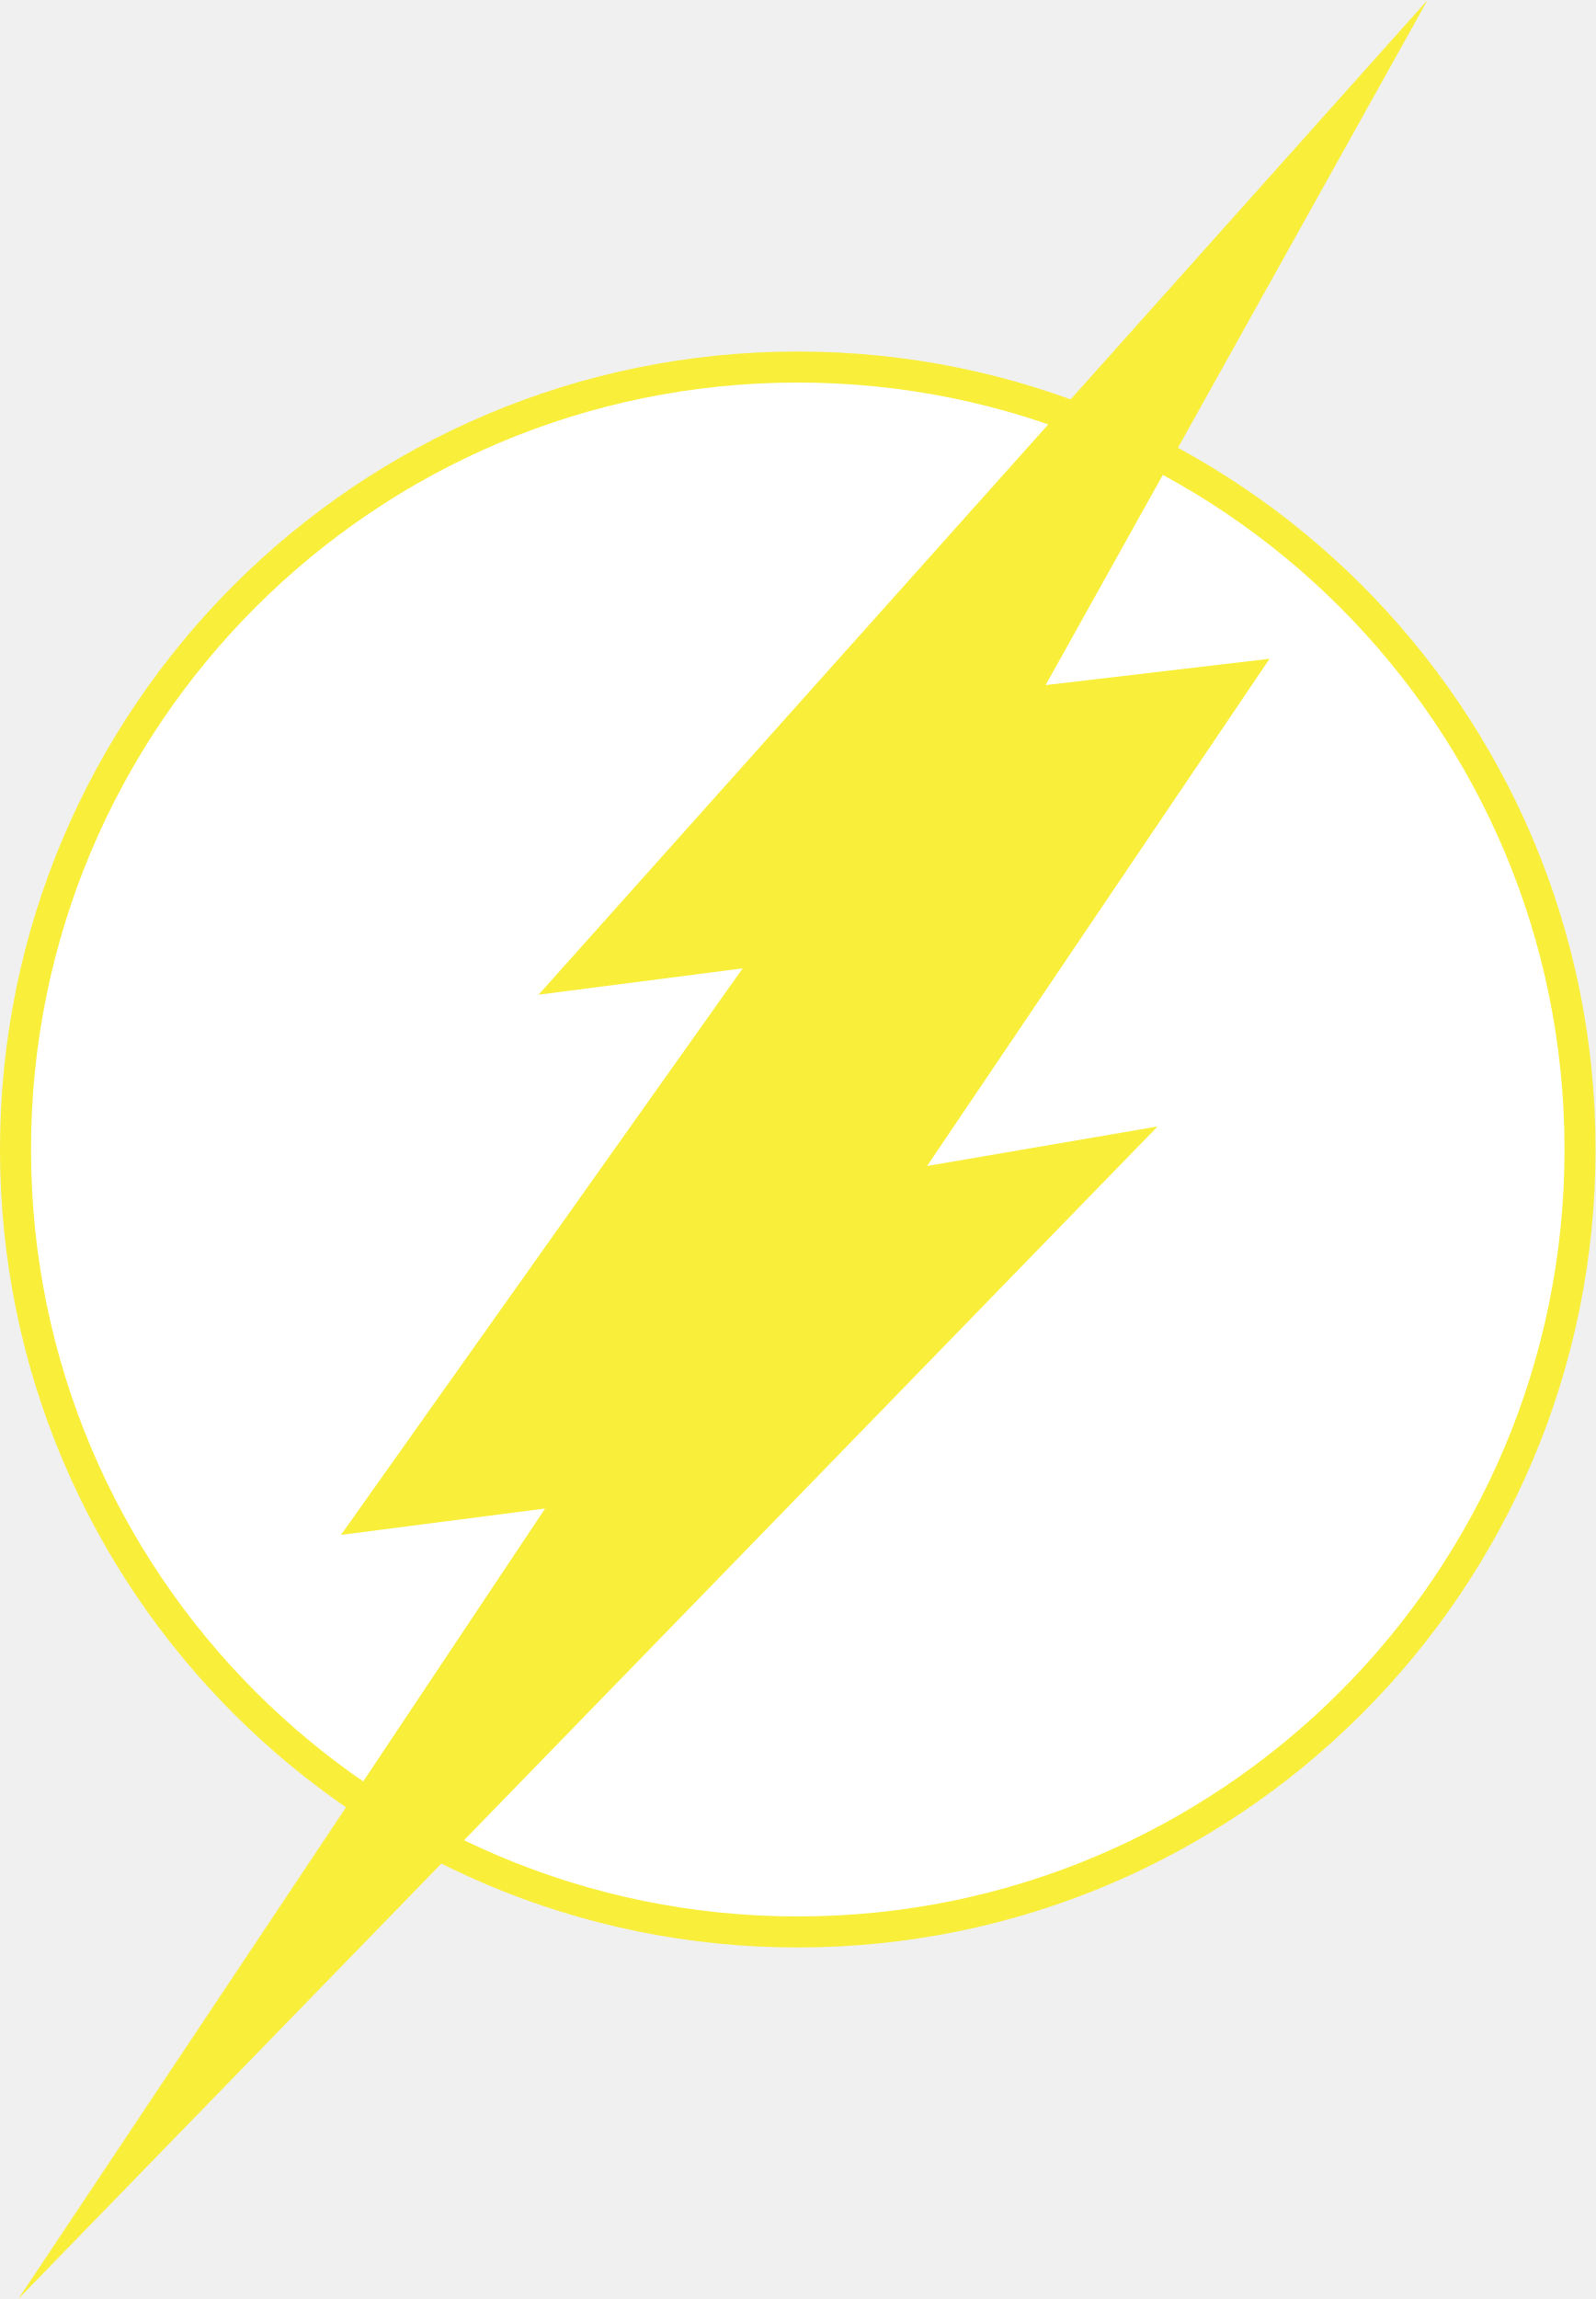
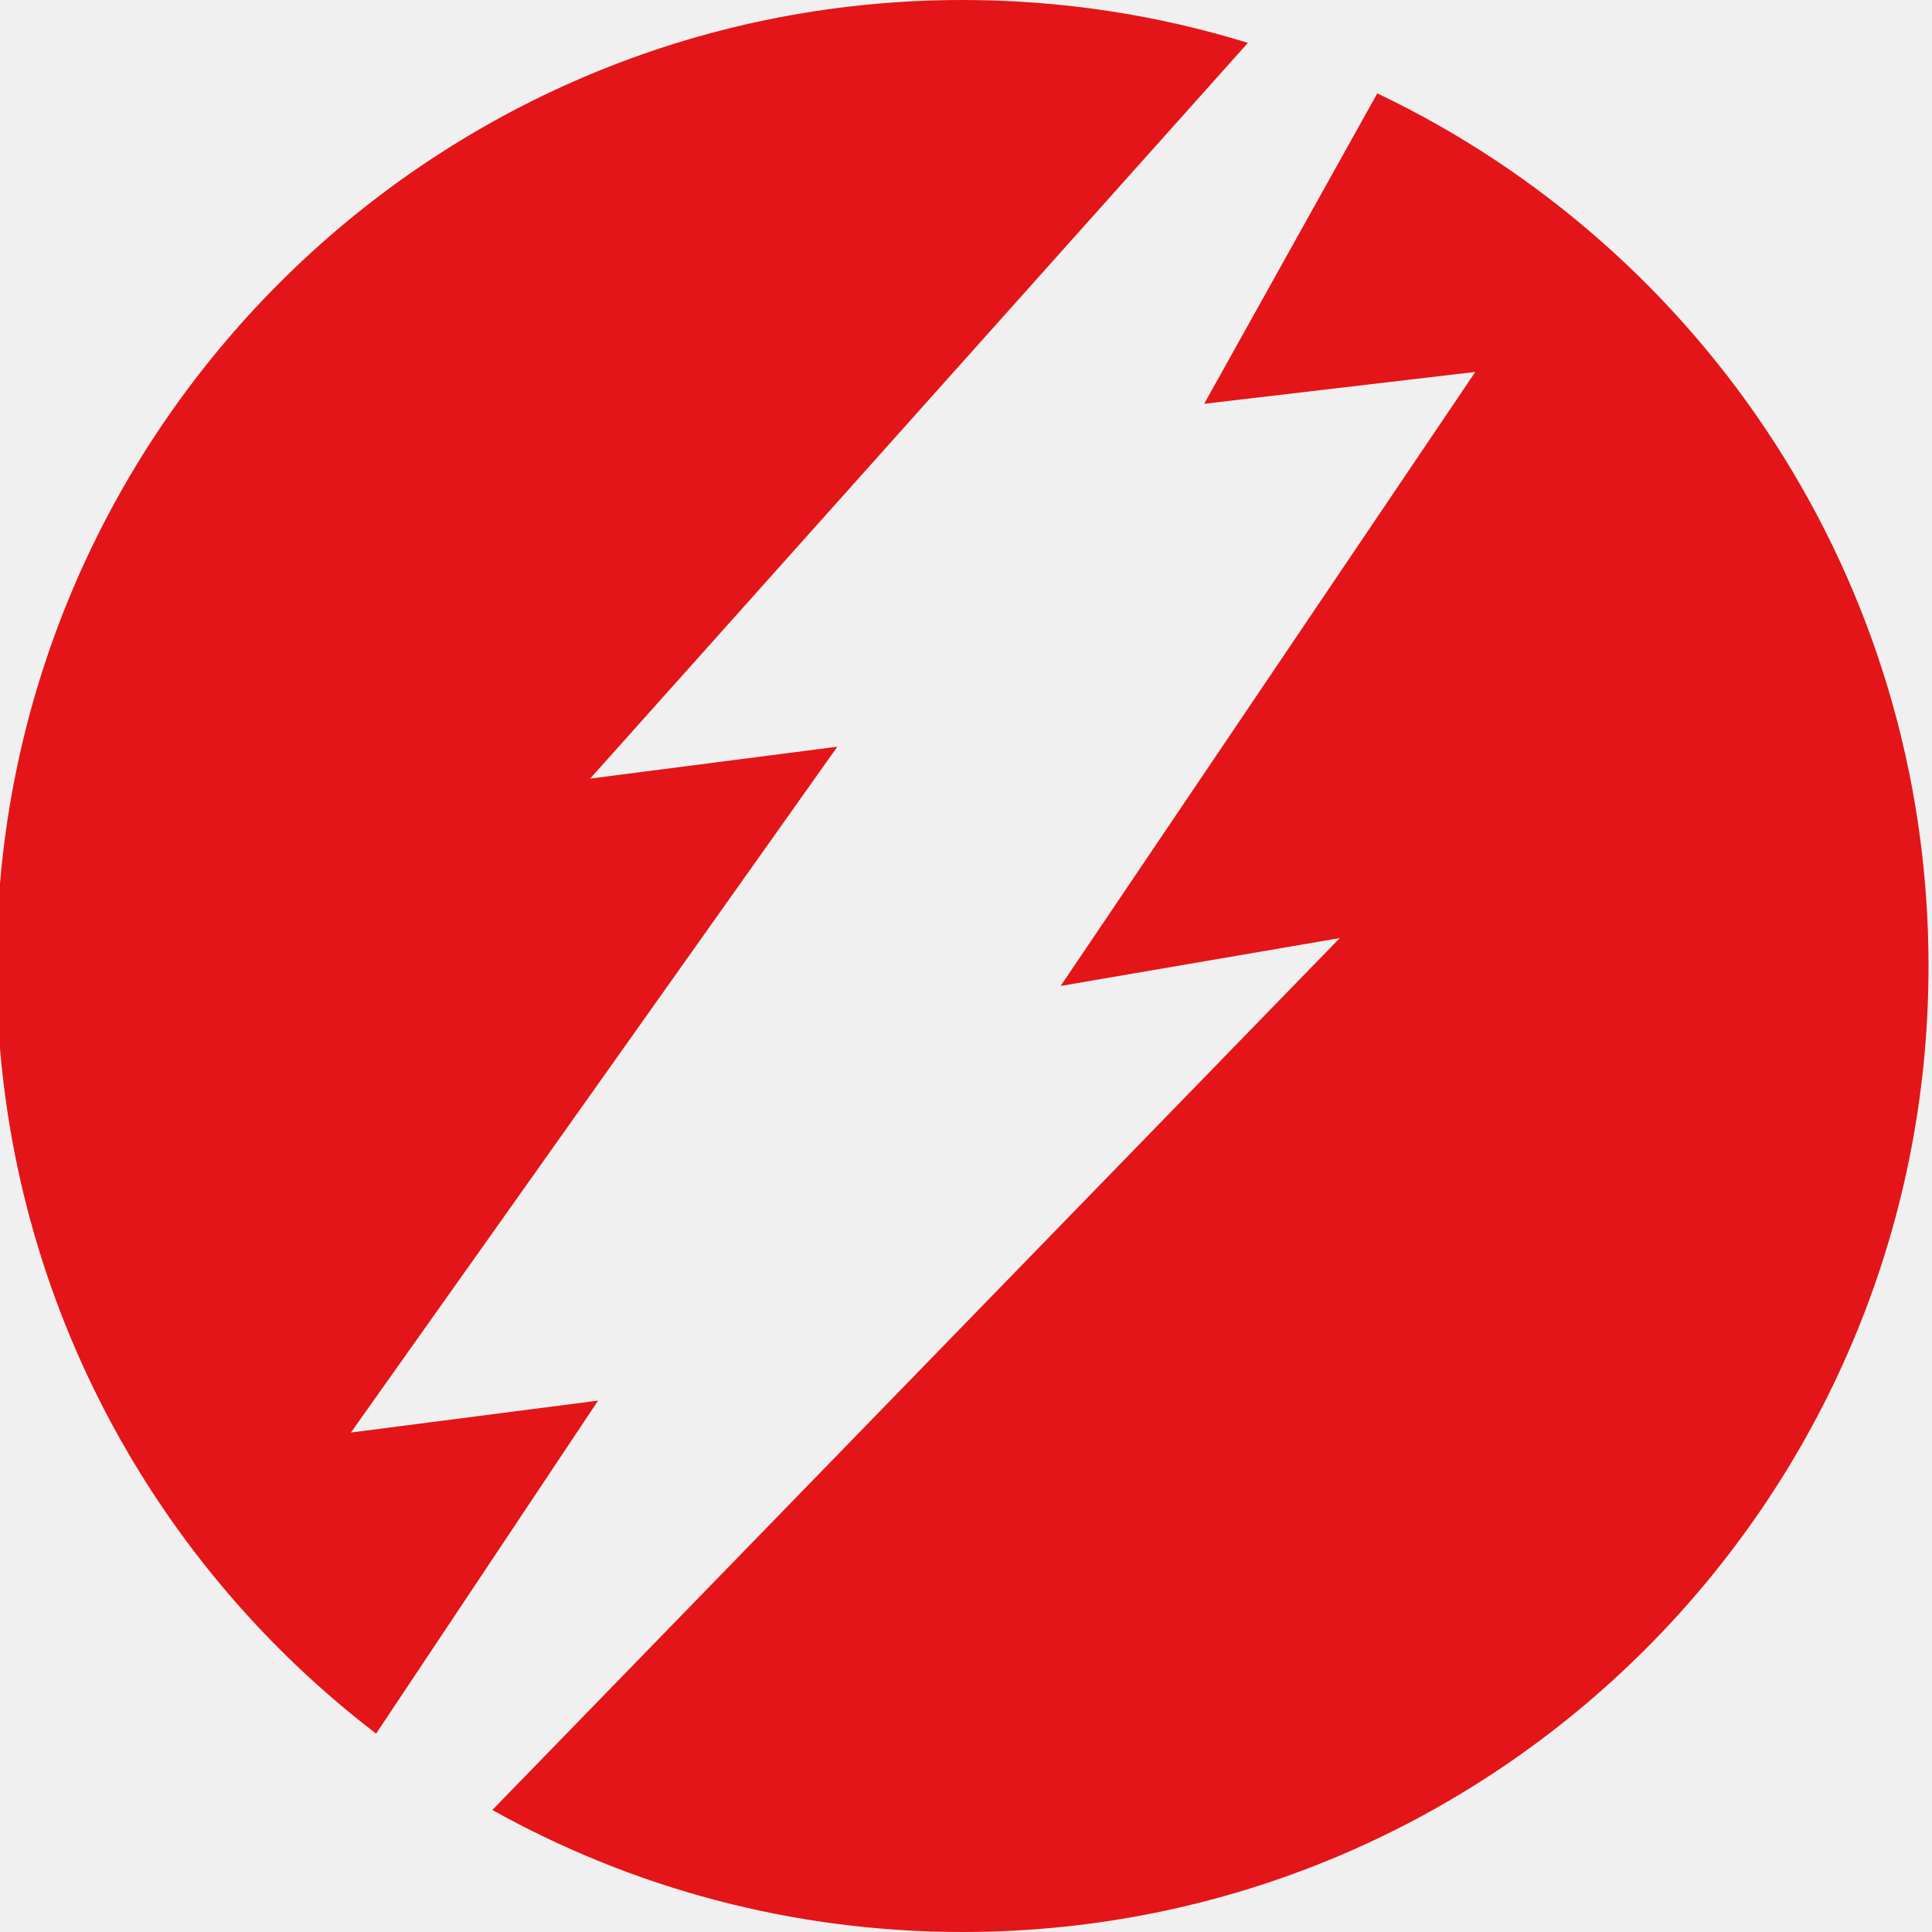
- <svg xmlns="http://www.w3.org/2000/svg" version="1.1" id="svg4305" x="0px" y="0px" width="694.201px" height="1000px" viewBox="0 0 694.201 1000" enable-background="new 0 0 694.201 1000" xml:space="preserve">
-   <g id="layer1" transform="translate(0,-52.36214)">
-     <path id="path14" fill="#F9EF3A" d="M694.201,552.362c0,191.695-155.411,347.095-347.106,347.095   S0,744.057,0,552.362c0-191.702,155.399-347.1,347.095-347.1S694.201,360.661,694.201,552.362" />
-     <path id="path16" fill="#FFFFFF" d="M680.706,552.362c0,184.241-149.37,333.604-333.611,333.604   s-333.6-149.363-333.6-333.604c0-184.247,149.358-333.605,333.6-333.605S680.706,368.116,680.706,552.362" />
-     <path id="path18" fill="#F9EF3A" d="M621.128,52.362L234.314,485.024l88.822-11.458   L148.351,719.992l88.821-11.47L7.946,1052.362l495.716-510.025l-100.297,17.192l149.004-220.627l-97.427,11.458L621.128,52.362" />
-   </g>
+ <svg xmlns="http://www.w3.org/2000/svg" version="1.1" baseProfile="tiny" id="Capa_1" x="0px" y="0px" width="500px" height="500px" viewBox="0 0 500 500" xml:space="preserve">
+   <path fill="#E31518" d="M-0.899,250c0-138.076,111.927-250.002,249.996-250.002c25.711,0,50.514,3.887,73.859,11.096  L152.731,201.497l63.976-8.252L90.816,370.734l63.974-8.26l-57.455,86.184C37.624,402.972-0.899,330.991-0.899,250z M356.442,24.166  l-44.803,80.339l70.171-8.253L274.49,255.16l72.238-12.383L127.42,468.42c36.013,20.104,77.502,31.578,121.677,31.578  C387.164,499.998,499.1,388.071,499.1,250C499.1,150.352,440.794,64.331,356.442,24.166z" />
</svg>
